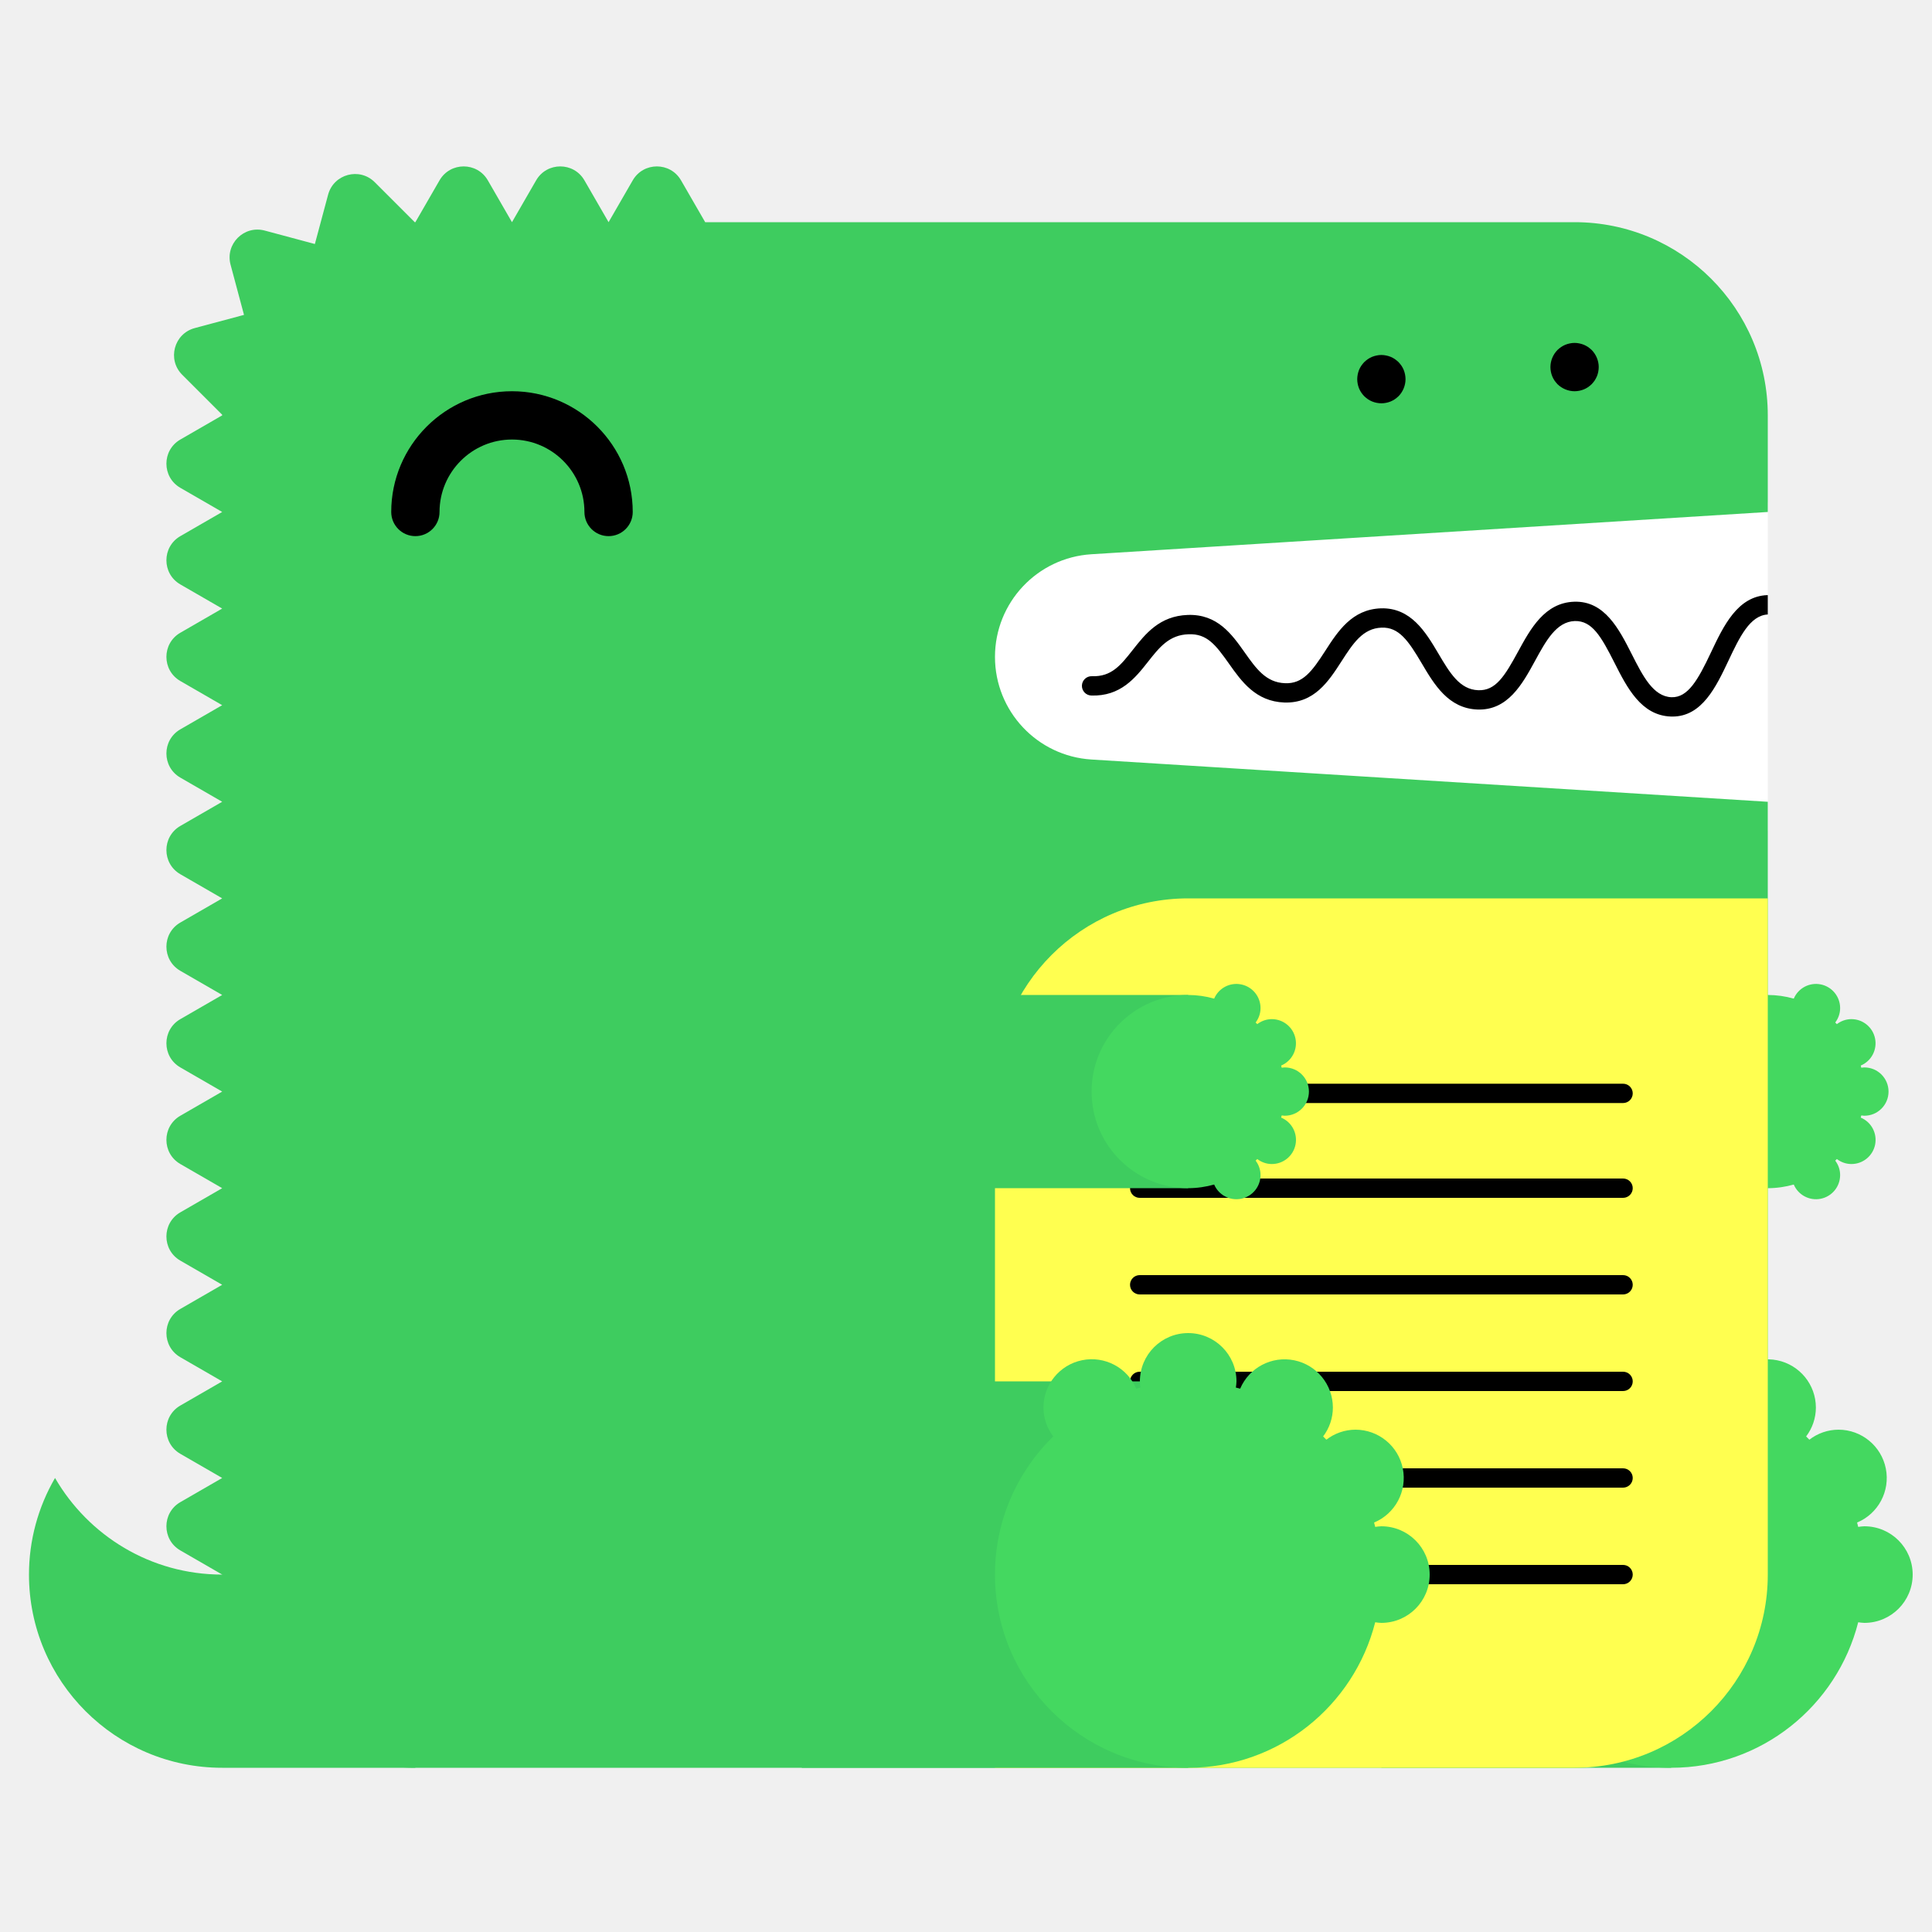
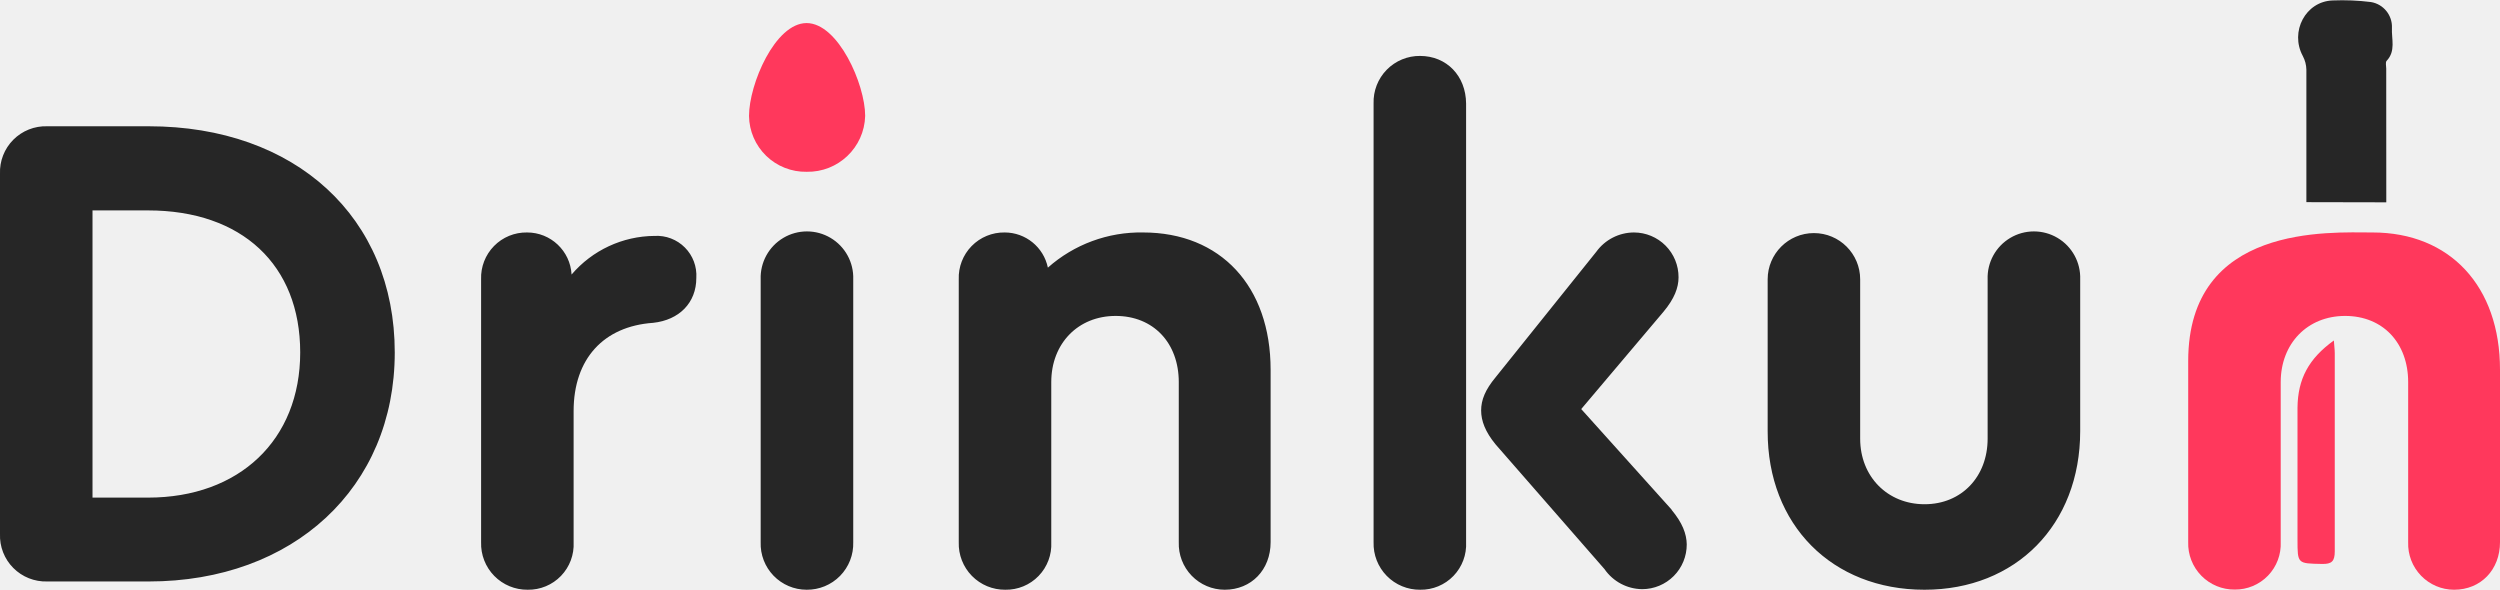
- <svg xmlns="http://www.w3.org/2000/svg" width="200" height="200" viewBox="0 0 200 200">
-   <g fill="none" fill-rule="evenodd">
-     <path fill="#FFF" d="M99 52h84v34H99z" />
-     <path d="M23 163c-7.398 0-13.843-4.027-17.303-10A19.886 19.886 0 0 0 3 163c0 11.046 8.954 20 20 20h20v-20H23z" fill="#3ECC5F" />
-     <path d="M112.98 57.376L183 53V43c0-11.046-8.954-20-20-20H73l-2.5-4.33c-1.112-1.925-3.889-1.925-5 0L63 23l-2.5-4.33c-1.111-1.925-3.889-1.925-5 0L53 23l-2.5-4.33c-1.111-1.925-3.889-1.925-5 0L43 23c-.022 0-.042.003-.065.003l-4.142-4.141c-1.57-1.571-4.252-.853-4.828 1.294l-1.369 5.104-5.192-1.392c-2.148-.575-4.111 1.389-3.535 3.536l1.39 5.193-5.102 1.367c-2.148.576-2.867 3.259-1.296 4.83l4.142 4.142c0 .021-.003.042-.003.064l-4.33 2.5c-1.925 1.111-1.925 3.889 0 5L23 53l-4.33 2.5c-1.925 1.111-1.925 3.889 0 5L23 63l-4.33 2.5c-1.925 1.111-1.925 3.889 0 5L23 73l-4.33 2.5c-1.925 1.111-1.925 3.889 0 5L23 83l-4.33 2.5c-1.925 1.111-1.925 3.889 0 5L23 93l-4.33 2.5c-1.925 1.111-1.925 3.889 0 5L23 103l-4.33 2.5c-1.925 1.111-1.925 3.889 0 5L23 113l-4.33 2.5c-1.925 1.111-1.925 3.889 0 5L23 123l-4.33 2.5c-1.925 1.111-1.925 3.889 0 5L23 133l-4.33 2.5c-1.925 1.111-1.925 3.889 0 5L23 143l-4.33 2.5c-1.925 1.111-1.925 3.889 0 5L23 153l-4.33 2.5c-1.925 1.111-1.925 3.889 0 5L23 163c0 11.046 8.954 20 20 20h120c11.046 0 20-8.954 20-20V83l-70.02-4.376A10.645 10.645 0 0 1 103 68c0-5.621 4.37-10.273 9.98-10.624" fill="#3ECC5F" />
-     <path fill="#3ECC5F" d="M143 183h30v-40h-30z" />
-     <path d="M193 158c-.219 0-.428.037-.639.064-.038-.15-.074-.301-.116-.451A5 5 0 0 0 190.32 148a4.96 4.96 0 0 0-3.016 1.036 26.531 26.531 0 0 0-.335-.336 4.955 4.955 0 0 0 1.011-2.987 5 5 0 0 0-9.599-1.959c-.148-.042-.297-.077-.445-.115.027-.211.064-.42.064-.639a5 5 0 0 0-5-5 5 5 0 0 0-5 5c0 .219.037.428.064.639-.148.038-.297.073-.445.115a4.998 4.998 0 0 0-9.599 1.959c0 1.125.384 2.151 1.011 2.987-3.717 3.632-6.031 8.693-6.031 14.3 0 11.046 8.954 20 20 20 9.339 0 17.16-6.41 19.361-15.064.211.027.42.064.639.064a5 5 0 0 0 5-5 5 5 0 0 0-5-5" fill="#44D860" />
-     <path fill="#3ECC5F" d="M153 123h30v-20h-30z" />
-     <path d="M193 115.5a2.5 2.5 0 1 0 0-5c-.109 0-.214.019-.319.032-.02-.075-.037-.15-.058-.225a2.501 2.501 0 0 0-.963-4.807c-.569 0-1.088.197-1.508.518a6.653 6.653 0 0 0-.168-.168c.314-.417.506-.931.506-1.494a2.5 2.5 0 0 0-4.8-.979A9.987 9.987 0 0 0 183 103c-5.522 0-10 4.478-10 10s4.478 10 10 10c.934 0 1.833-.138 2.69-.377a2.5 2.5 0 0 0 4.8-.979c0-.563-.192-1.077-.506-1.494.057-.055.113-.111.168-.168.42.321.939.518 1.508.518a2.5 2.5 0 0 0 .963-4.807c.021-.074.038-.15.058-.225.105.013.21.032.319.032" fill="#44D860" />
-     <path d="M63 55.5a2.5 2.5 0 0 1-2.5-2.5c0-4.136-3.364-7.5-7.5-7.5s-7.5 3.364-7.5 7.5a2.5 2.5 0 1 1-5 0c0-6.893 5.607-12.5 12.5-12.5S65.5 46.107 65.5 53a2.5 2.5 0 0 1-2.5 2.5" fill="#000" />
-     <path d="M103 183h60c11.046 0 20-8.954 20-20V93h-60c-11.046 0-20 8.954-20 20v70z" fill="#FFFF50" />
-     <path d="M168.02 124h-50.04a1 1 0 1 1 0-2h50.04a1 1 0 1 1 0 2m0 20h-50.04a1 1 0 1 1 0-2h50.04a1 1 0 1 1 0 2m0 20h-50.04a1 1 0 1 1 0-2h50.04a1 1 0 1 1 0 2m0-49.814h-50.04a1 1 0 1 1 0-2h50.04a1 1 0 1 1 0 2m0 19.814h-50.04a1 1 0 1 1 0-2h50.04a1 1 0 1 1 0 2m0 20h-50.04a1 1 0 1 1 0-2h50.04a1 1 0 1 1 0 2M183 61.611c-.012 0-.022-.006-.034-.005-3.09.105-4.552 3.196-5.842 5.923-1.346 2.85-2.387 4.703-4.093 4.647-1.889-.068-2.969-2.202-4.113-4.46-1.314-2.594-2.814-5.536-5.963-5.426-3.046.104-4.513 2.794-5.807 5.167-1.377 2.528-2.314 4.065-4.121 3.994-1.927-.07-2.951-1.805-4.136-3.813-1.321-2.236-2.848-4.75-5.936-4.664-2.994.103-4.465 2.385-5.763 4.4-1.373 2.13-2.335 3.428-4.165 3.351-1.973-.07-2.992-1.51-4.171-3.177-1.324-1.873-2.816-3.993-5.895-3.89-2.928.1-4.399 1.97-5.696 3.618-1.232 1.564-2.194 2.802-4.229 2.724a1 1 0 0 0-.072 2c3.017.101 4.545-1.8 5.872-3.487 1.177-1.496 2.193-2.787 4.193-2.855 1.926-.082 2.829 1.115 4.195 3.045 1.297 1.834 2.769 3.914 5.731 4.021 3.103.104 4.596-2.215 5.918-4.267 1.182-1.834 2.202-3.417 4.15-3.484 1.793-.067 2.769 1.35 4.145 3.681 1.297 2.197 2.766 4.686 5.787 4.796 3.125.108 4.634-2.62 5.949-5.035 1.139-2.088 2.214-4.06 4.119-4.126 1.793-.042 2.728 1.595 4.111 4.33 1.292 2.553 2.757 5.445 5.825 5.556l.169.003c3.064 0 4.518-3.075 5.805-5.794 1.139-2.41 2.217-4.68 4.067-4.773v-2z" fill="#000" />
-     <path fill="#3ECC5F" d="M83 183h40v-40H83z" />
-     <path d="M143 158c-.219 0-.428.037-.639.064-.038-.15-.074-.301-.116-.451A5 5 0 0 0 140.32 148a4.96 4.96 0 0 0-3.016 1.036 26.531 26.531 0 0 0-.335-.336 4.955 4.955 0 0 0 1.011-2.987 5 5 0 0 0-9.599-1.959c-.148-.042-.297-.077-.445-.115.027-.211.064-.42.064-.639a5 5 0 0 0-5-5 5 5 0 0 0-5 5c0 .219.037.428.064.639-.148.038-.297.073-.445.115a4.998 4.998 0 0 0-9.599 1.959c0 1.125.384 2.151 1.011 2.987-3.717 3.632-6.031 8.693-6.031 14.3 0 11.046 8.954 20 20 20 9.339 0 17.16-6.41 19.361-15.064.211.027.42.064.639.064a5 5 0 0 0 5-5 5 5 0 0 0-5-5" fill="#44D860" />
-     <path fill="#3ECC5F" d="M83 123h40v-20H83z" />
-     <path d="M133 115.5a2.5 2.5 0 1 0 0-5c-.109 0-.214.019-.319.032-.02-.075-.037-.15-.058-.225a2.501 2.501 0 0 0-.963-4.807c-.569 0-1.088.197-1.508.518a6.653 6.653 0 0 0-.168-.168c.314-.417.506-.931.506-1.494a2.5 2.5 0 0 0-4.8-.979A9.987 9.987 0 0 0 123 103c-5.522 0-10 4.478-10 10s4.478 10 10 10c.934 0 1.833-.138 2.69-.377a2.5 2.5 0 0 0 4.8-.979c0-.563-.192-1.077-.506-1.494.057-.055.113-.111.168-.168.42.321.939.518 1.508.518a2.5 2.5 0 0 0 .963-4.807c.021-.074.038-.15.058-.225.105.013.21.032.319.032" fill="#44D860" />
-     <path d="M143 41.75c-.16 0-.33-.02-.49-.05a2.52 2.52 0 0 1-.47-.14c-.15-.06-.29-.14-.431-.23-.13-.09-.259-.2-.38-.31-.109-.12-.219-.24-.309-.38s-.17-.28-.231-.43a2.619 2.619 0 0 1-.189-.96c0-.16.02-.33.05-.49.03-.16.08-.31.139-.47.061-.15.141-.29.231-.43.09-.13.2-.26.309-.38.121-.11.25-.22.38-.31.141-.09.281-.17.431-.23.149-.06.31-.11.47-.14.32-.07.65-.07.98 0 .159.03.32.08.47.14.149.06.29.14.43.23.13.09.259.2.38.31.11.12.22.25.31.38.09.14.17.28.23.43.06.16.11.31.14.47.029.16.05.33.05.49 0 .66-.271 1.31-.73 1.77-.121.11-.25.22-.38.31-.14.09-.281.17-.43.23a2.565 2.565 0 0 1-.96.19m20-1.25c-.66 0-1.3-.27-1.771-.73a3.802 3.802 0 0 1-.309-.38c-.09-.14-.17-.28-.231-.43a2.619 2.619 0 0 1-.189-.96c0-.66.27-1.3.729-1.77.121-.11.25-.22.38-.31.141-.09.281-.17.431-.23.149-.06.31-.11.47-.14.32-.07.66-.07.98 0 .159.03.32.08.47.14.149.06.29.14.43.23.13.09.259.2.38.31.459.47.73 1.11.73 1.77 0 .16-.021.33-.05.49-.03.16-.08.32-.14.47-.07.15-.14.29-.23.43-.09.13-.2.26-.31.38-.121.11-.25.22-.38.31-.14.09-.281.17-.43.23a2.565 2.565 0 0 1-.96.19" fill="#000" />
-   </g>
+ <svg xmlns="http://www.w3.org/2000/svg" id="Layer_1" data-name="Layer 1" viewBox="0 0 442.11 104.29">
+   <defs>
+     <style>.cls-1{fill:#262626;}.cls-2{fill:#ff385c;}</style>
+   </defs>
+   <path class="cls-1" d="M26.3,22.33H8.36A8.1,8.1,0,0,0,0,30.74V94.41a8.11,8.11,0,0,0,8.36,8.42H26.3c25.57,0,43.51-16.59,43.51-40.5S52.24,22.33,26.3,22.33Zm-.12,14.88c16.6,0,26.91,9.63,26.91,25.12S42.3,88,26.18,88H16.36V37.21Zm89.56,4.51a19.47,19.47,0,0,0-14.66,6.83,7.87,7.87,0,0,0-7.88-7.44,8,8,0,0,0-8.12,8.29V95.88a8.15,8.15,0,0,0,8.24,8.41,8,8,0,0,0,8.12-8.41V72.7c0-9.27,5.33-15,14.06-15.61,4.61-.49,7.64-3.54,7.64-7.93A7,7,0,0,0,115.74,41.72Zm26.9,62.57a8.16,8.16,0,0,0,8.25-8.41V49.4a8.19,8.19,0,1,0-16.37,0V95.88A8.13,8.13,0,0,0,142.64,104.29Zm59.51-63.18a24.7,24.7,0,0,0-16.84,6.22,7.8,7.8,0,0,0-7.64-6.22,8,8,0,0,0-8.12,8.29V95.88a8.15,8.15,0,0,0,8.24,8.41,8,8,0,0,0,8.12-8.41V67.58c0-6.83,4.73-11.71,11.39-11.71s11.16,4.76,11.16,11.71v28.3a8.13,8.13,0,0,0,8.12,8.41c4.72,0,8.12-3.53,8.12-8.41V65.38C224.7,50.62,215.85,41.11,202.15,41.11Zm49-31.22a8.15,8.15,0,0,0-8.24,8.41V95.88a8.16,8.16,0,0,0,8.24,8.41,8,8,0,0,0,8.12-8.41V18.3C259.23,13.42,255.84,9.89,251.11,9.89Zm44.48,80.25-16-17.8,14.54-17.2c1.94-2.32,2.67-4.27,2.67-6.1a7.89,7.89,0,0,0-7.88-7.93,8.25,8.25,0,0,0-6.67,3.42l-17.81,22.2c-1.82,2.19-2.55,4-2.55,5.85s.73,3.78,2.55,6l19.27,22.07a8.2,8.2,0,0,0,6.66,3.54,7.89,7.89,0,0,0,7.88-7.93C298.26,94.41,297.53,92.46,295.59,90.14Zm44.72,14.15c16.12,0,27.52-11.46,27.52-28.05V49.4a8.19,8.19,0,1,0-16.37,0V77.58c0,6.71-4.6,11.59-11.15,11.59s-11.39-4.88-11.39-11.59V49.4a8.18,8.18,0,1,0-16.36,0V76.24C312.56,92.83,324,104.29,340.31,104.29Z" />
+   <path class="cls-2" d="M142.64,4.08c-5.57,0-10.18,10.81-10.18,16.42a10,10,0,0,0,10.18,9.88A10.15,10.15,0,0,0,153,20.5C153,14.89,148.22,4.08,142.64,4.08Z" />
+   <path class="cls-2" d="M419.57,41.11c-7.61,0-32.6-1.54-32.6,22.74v32a8.15,8.15,0,0,0,8.24,8.41,8.05,8.05,0,0,0,8.12-8.41V67.58c0-6.83,4.72-11.71,11.39-11.71s11.15,4.76,11.15,11.71v28.3a8.13,8.13,0,0,0,8.12,8.41c4.73,0,8.12-3.53,8.12-8.41V65.38C442.11,50.62,433.26,41.11,419.57,41.11Zm-6.84,19.1c.06.94.16,1.6.16,2.27,0,12.75,0,22.29,0,35,0,1.78-.52,2.29-2.27,2.25-4.32-.09-4.32,0-4.32-4.31,0-8.85,0-14.49,0-23.33C406.36,67,408.27,63.43,412.73,60.21Z" />
+   <path class="cls-1" d="M407.87,35.75V34c0-7.23,0-14.45,0-21.67a5.35,5.35,0,0,0-.63-2.42c-2.33-4.31.48-9.67,5.28-9.83a41.08,41.08,0,0,1,6.75.28A4.44,4.44,0,0,1,423,4.94c-.1,1.95.72,4.07-.94,5.82-.24.25-.07.9-.07,1.36Q422,23,422,34v1.78Z" />
</svg>
